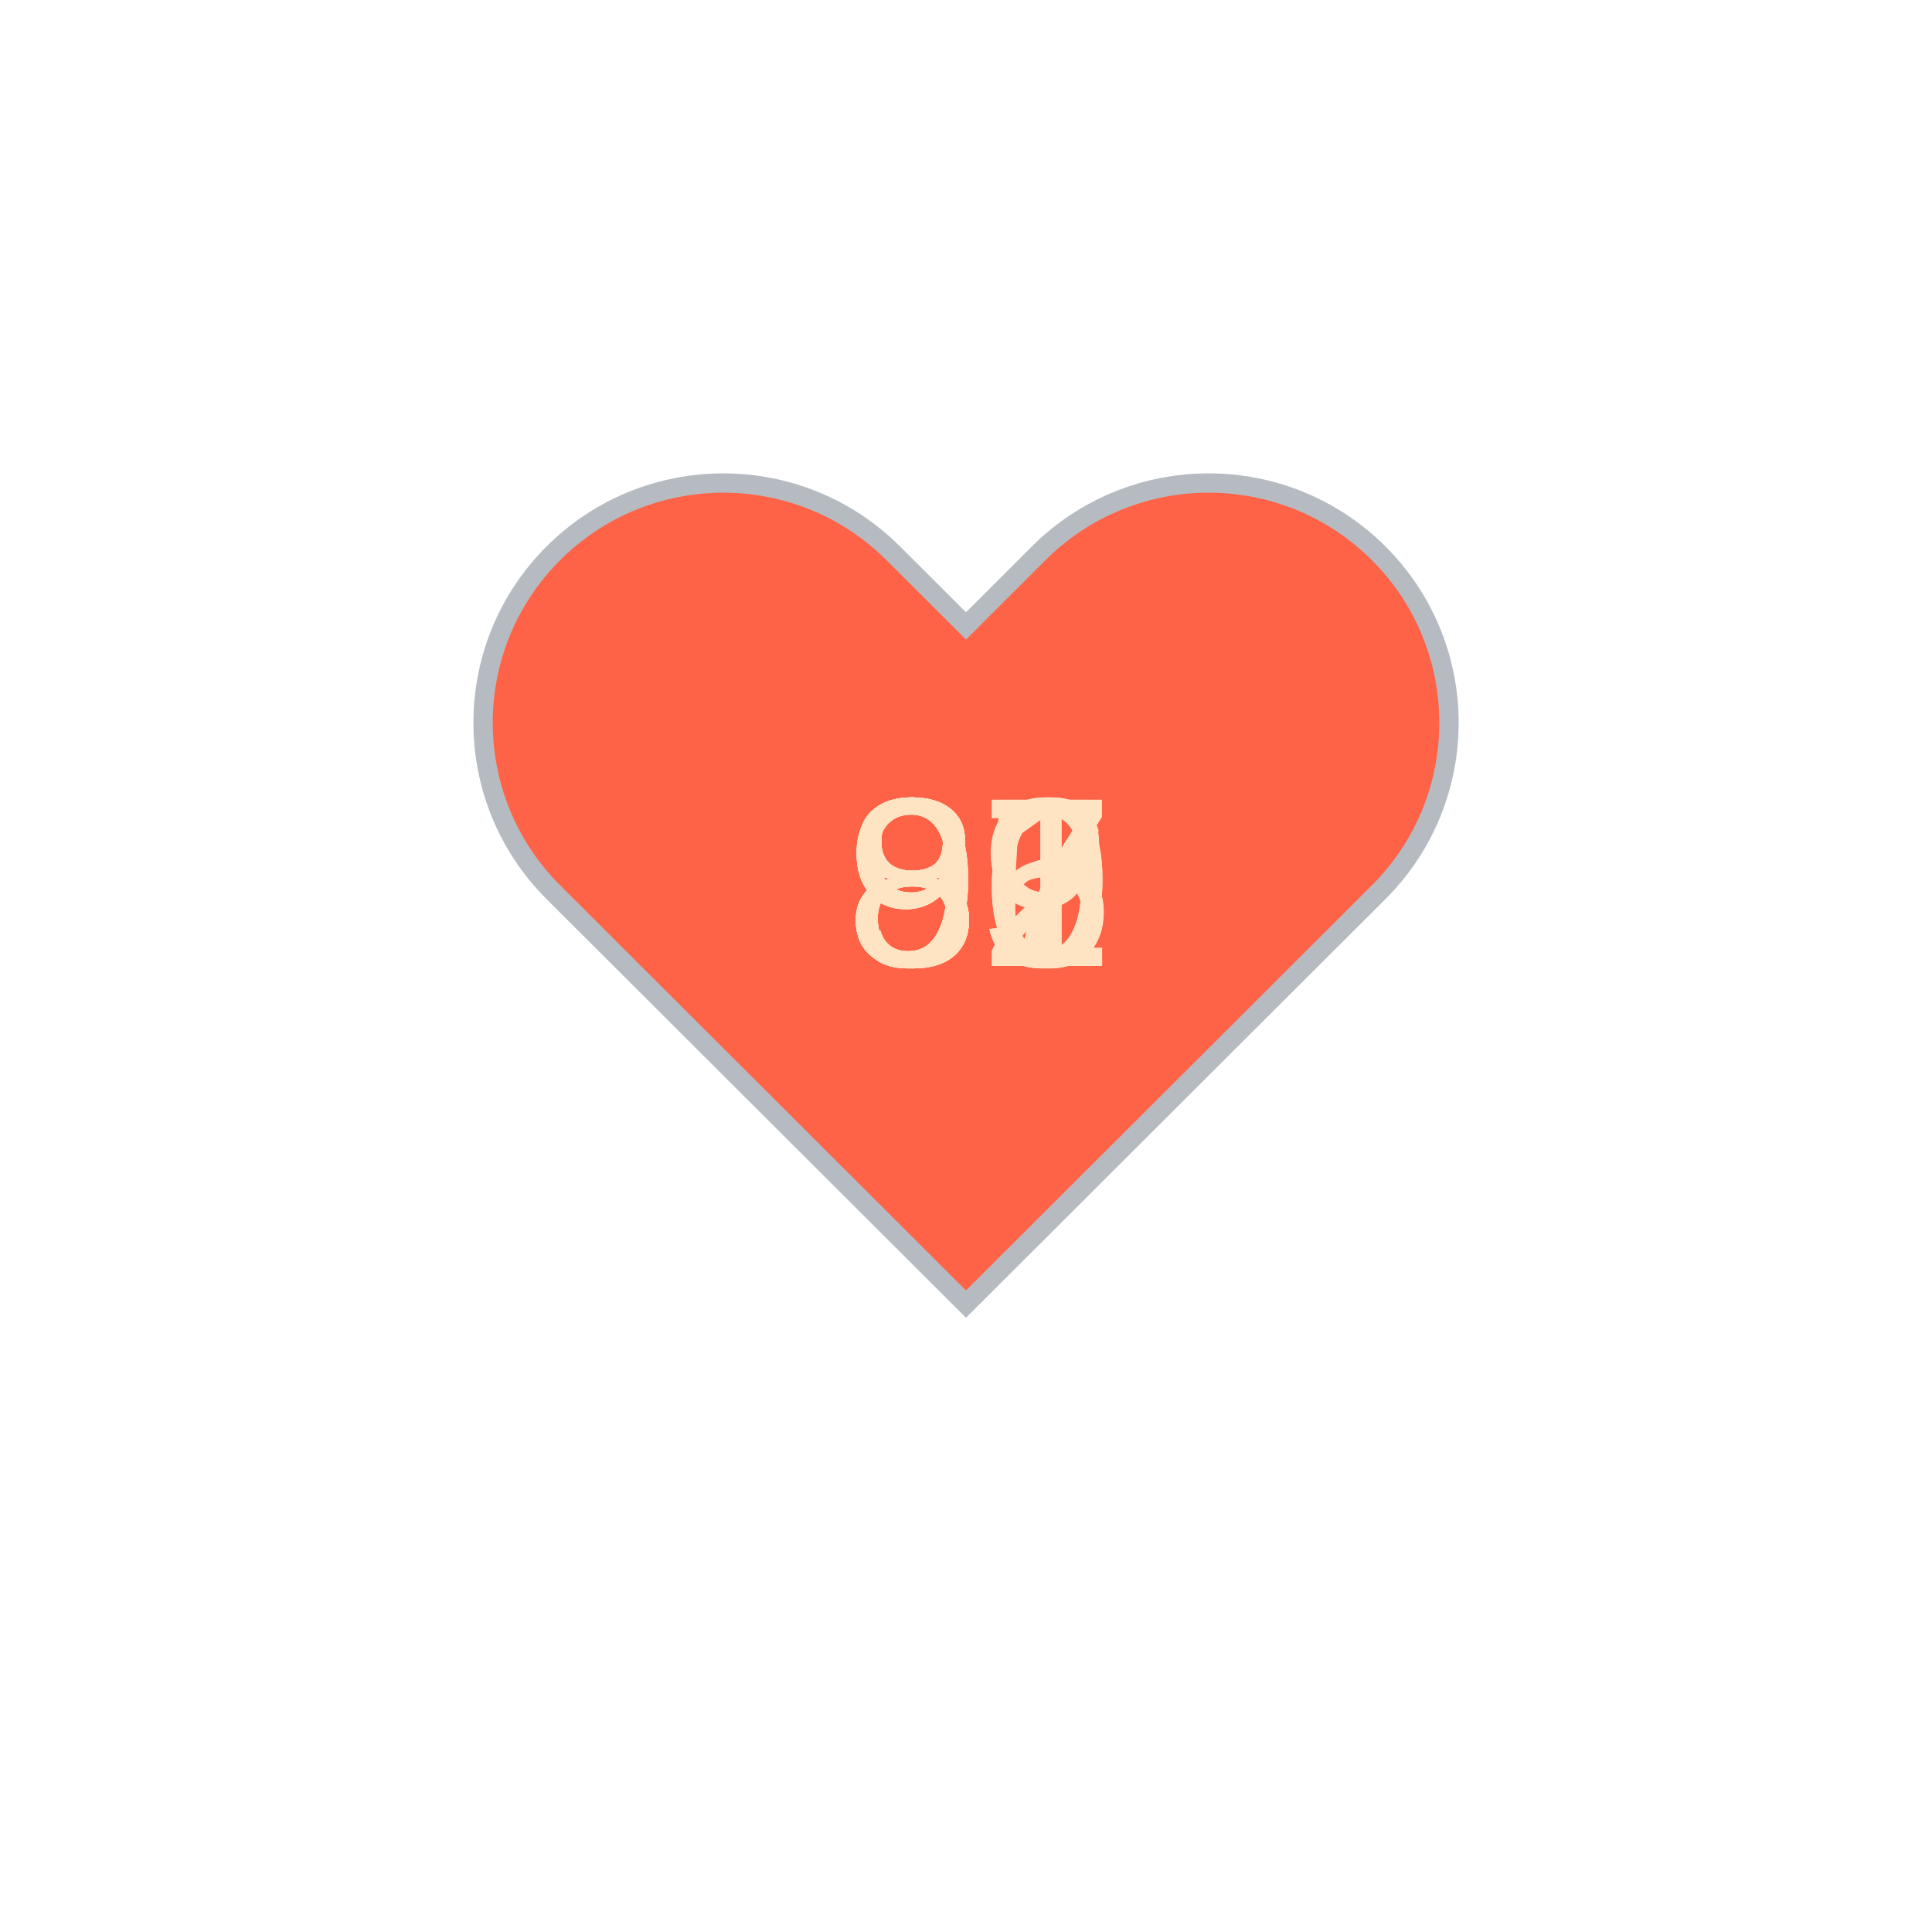
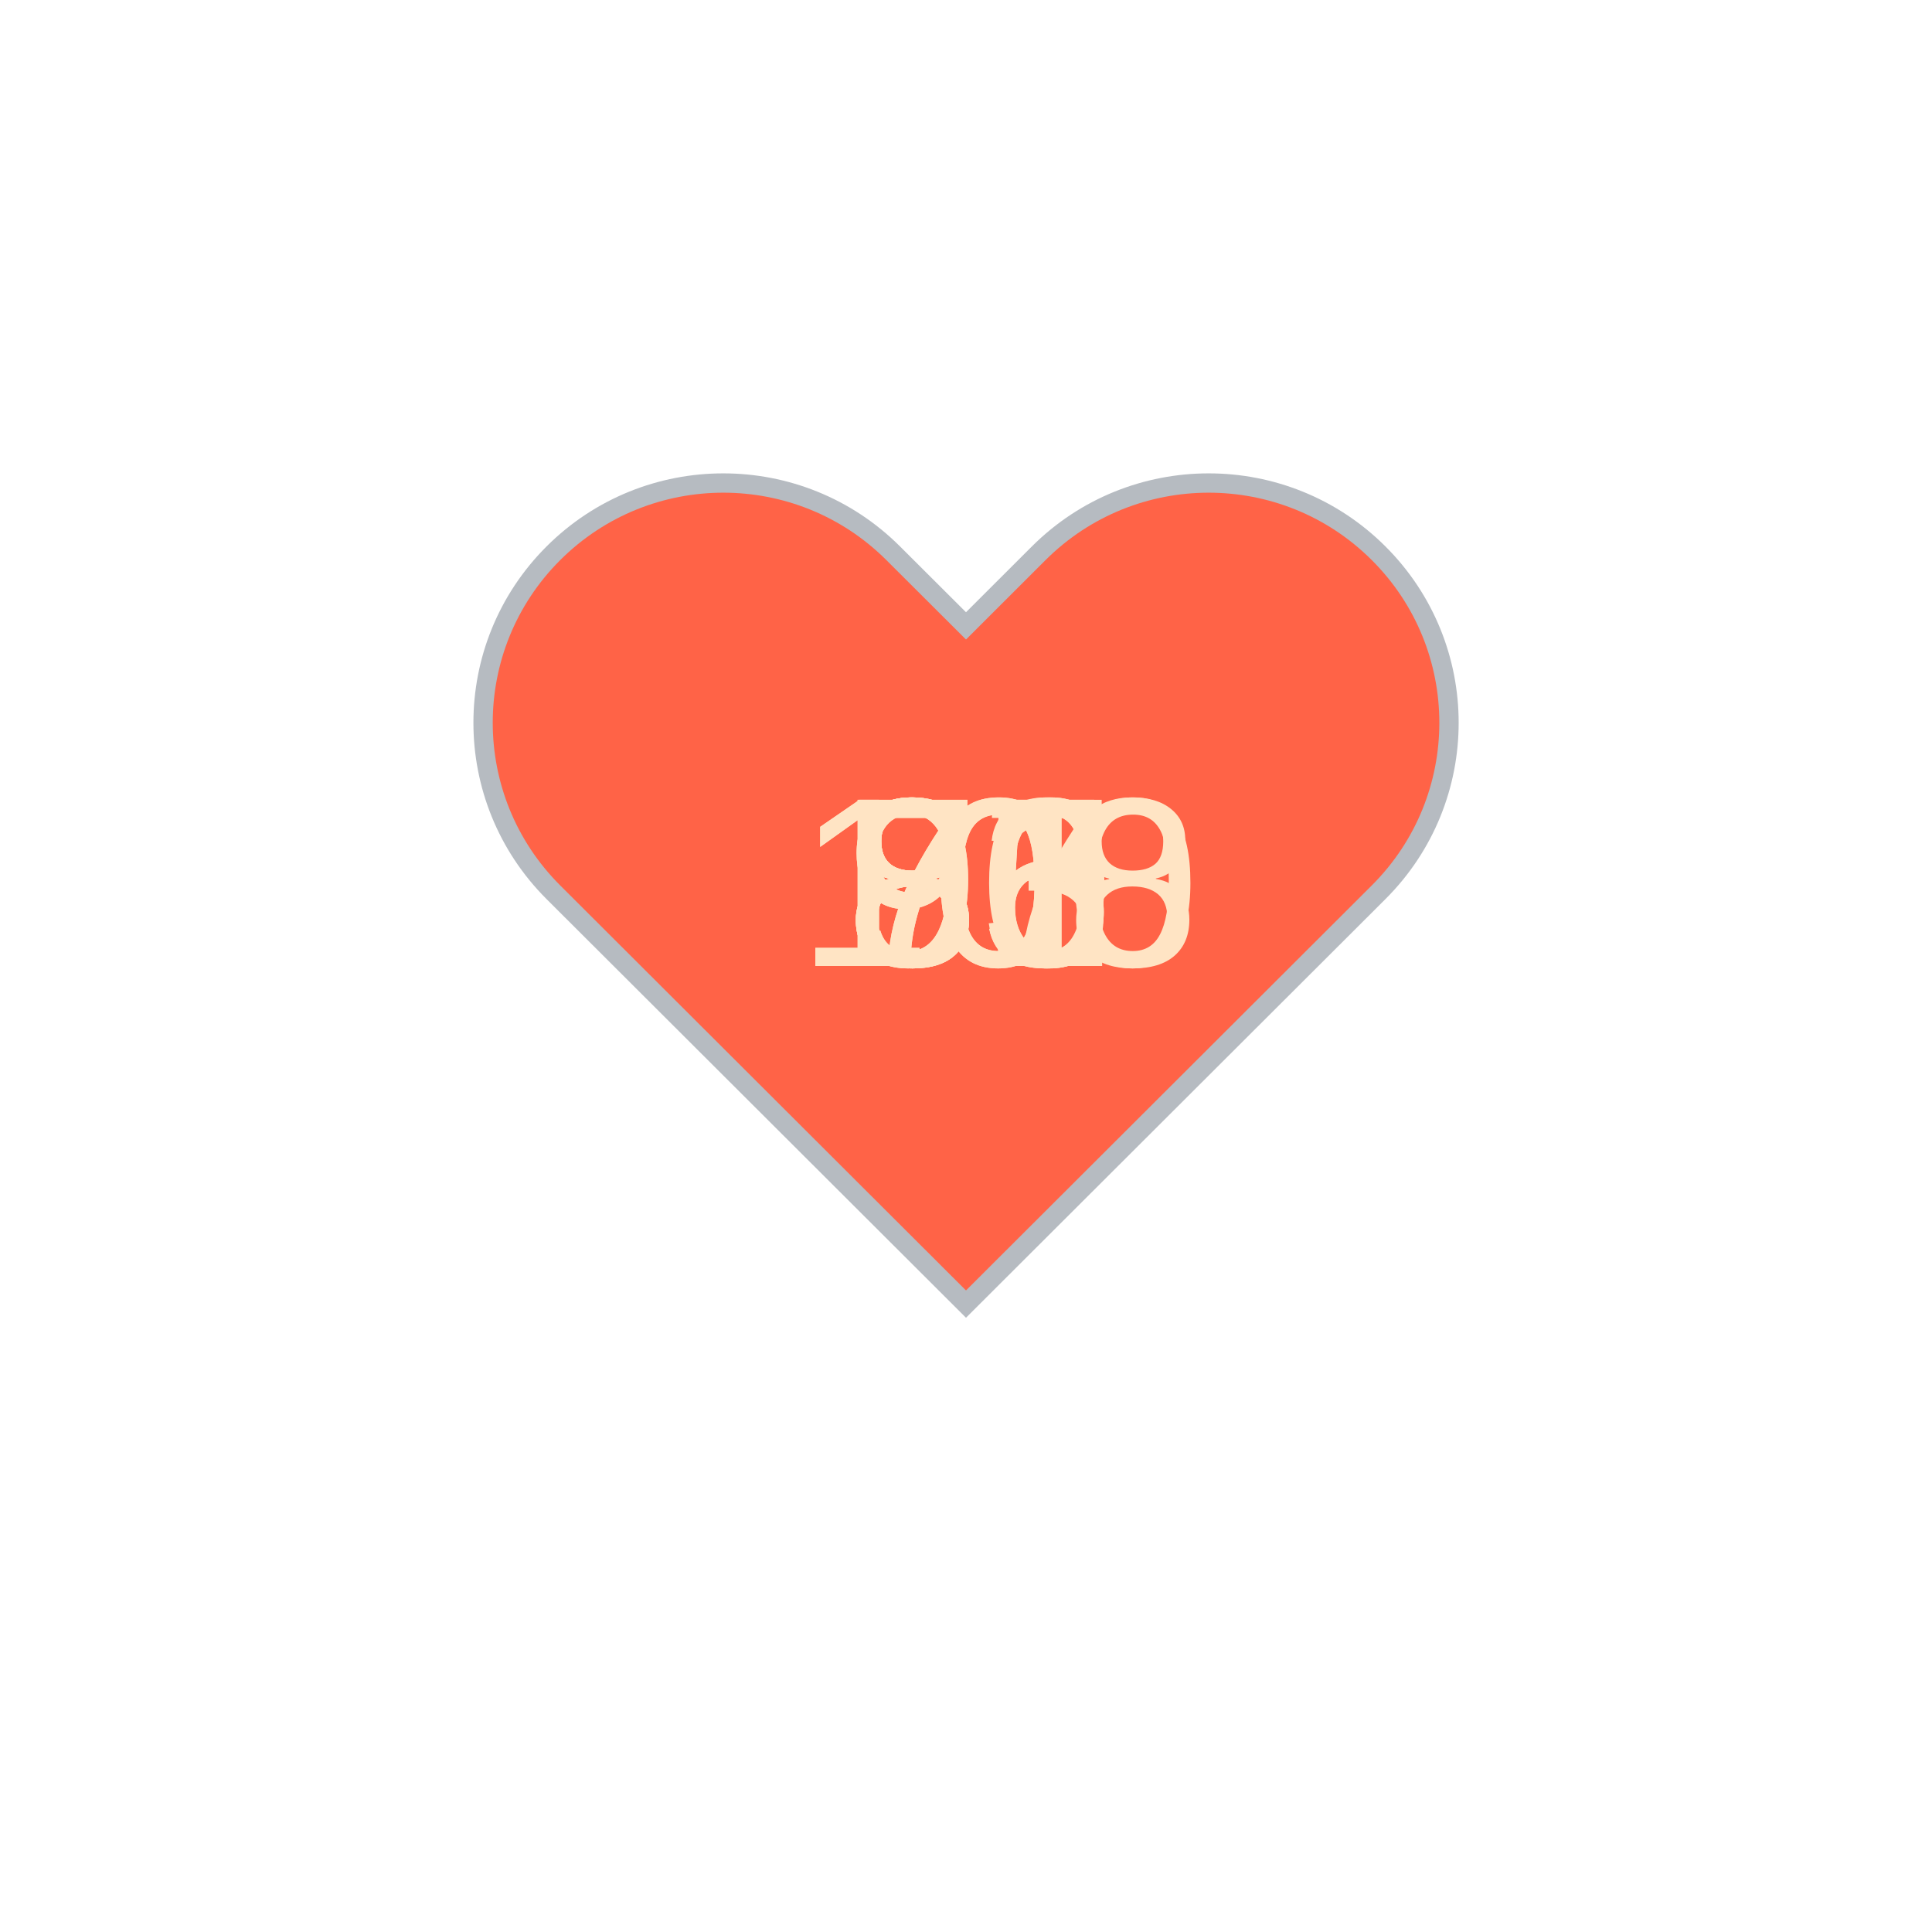
<svg xmlns="http://www.w3.org/2000/svg" baseProfile="full" height="150" version="1.1" viewBox="0,0,200,200" width="150">
  <defs />
  <g transform="translate(100 100)">
    <path d="M92.71,7.27L92.71,7.27c-9.71-9.69-25.46-9.69-35.18,0L50,14.79l-7.54-7.52C32.75-2.42,17-2.42,7.29,7.27v0 c-9.71,9.69-9.71,25.41,0,35.1L50,85l42.71-42.63C102.43,32.68,102.43,16.96,92.71,7.27z" fill="tomato" stroke="#B6BBC1" stroke-width="2" transform="translate(-50 -50)" />
    <animateTransform additive="sum" attributeName="transform" dur="1.2s" repeatCount="indefinite" type="scale" values="1; 1.5; 1.25; 1.5; 1.5; 1;" />
-     <text fill="bisque" style="font-size:25px; font-family:Arial" transform="translate(-12.5 0)">86<animate attributeName="visibility" dur="12.0s" keyTimes="0;0.1;0.2;0.3;0.4;0.5;0.6;0.7;0.8;0.9;1.0" repeatCount="indefinite" values="visible;hidden;hidden;hidden;hidden;hidden;hidden;hidden;hidden;hidden;hidden" />
+     <text fill="bisque" style="font-size:25px; font-family:Arial" transform="translate(-12.5 0)">85<animate attributeName="visibility" dur="12.0s" keyTimes="0;0.1;0.2;0.3;0.4;0.5;0.6;0.7;0.8;0.9;1.0" repeatCount="indefinite" values="visible;hidden;hidden;hidden;hidden;hidden;hidden;hidden;hidden;hidden;hidden" />
    </text>
-     <text fill="bisque" style="font-size:25px; font-family:Arial" transform="translate(-12.5 0)">87<animate attributeName="visibility" dur="12.0s" keyTimes="0;0.1;0.2;0.3;0.4;0.5;0.6;0.7;0.8;0.9;1.0" repeatCount="indefinite" values="hidden;visible;hidden;hidden;hidden;hidden;hidden;hidden;hidden;hidden;hidden" />
+     <text fill="bisque" style="font-size:25px; font-family:Arial" transform="translate(-12.5 0)">86<animate attributeName="visibility" dur="12.0s" keyTimes="0;0.1;0.2;0.3;0.4;0.5;0.6;0.7;0.8;0.9;1.0" repeatCount="indefinite" values="hidden;visible;hidden;hidden;hidden;hidden;hidden;hidden;hidden;hidden;hidden" />
    </text>
-     <text fill="bisque" style="font-size:25px; font-family:Arial" transform="translate(-12.5 0)">97<animate attributeName="visibility" dur="12.0s" keyTimes="0;0.1;0.2;0.3;0.4;0.5;0.6;0.7;0.8;0.9;1.0" repeatCount="indefinite" values="hidden;hidden;visible;hidden;hidden;hidden;hidden;hidden;hidden;hidden;hidden" />
+     <text fill="bisque" style="font-size:25px; font-family:Arial" transform="translate(-12.5 0)">87<animate attributeName="visibility" dur="12.0s" keyTimes="0;0.1;0.2;0.3;0.4;0.5;0.6;0.7;0.8;0.9;1.0" repeatCount="indefinite" values="hidden;hidden;visible;hidden;hidden;hidden;hidden;hidden;hidden;hidden;hidden" />
    </text>
-     <text fill="bisque" style="font-size:25px; font-family:Arial" transform="translate(-12.5 0)">99<animate attributeName="visibility" dur="12.0s" keyTimes="0;0.1;0.2;0.3;0.4;0.5;0.6;0.7;0.8;0.9;1.0" repeatCount="indefinite" values="hidden;hidden;hidden;visible;hidden;hidden;hidden;hidden;hidden;hidden;hidden" />
+     <text fill="bisque" style="font-size:25px; font-family:Arial" transform="translate(-12.5 0)">91<animate attributeName="visibility" dur="12.0s" keyTimes="0;0.1;0.2;0.3;0.4;0.5;0.6;0.7;0.8;0.9;1.0" repeatCount="indefinite" values="hidden;hidden;hidden;visible;hidden;hidden;hidden;hidden;hidden;hidden;hidden" />
    </text>
-     <text fill="bisque" style="font-size:25px; font-family:Arial" transform="translate(-12.5 0)">89<animate attributeName="visibility" dur="12.0s" keyTimes="0;0.1;0.2;0.3;0.4;0.5;0.6;0.7;0.8;0.9;1.0" repeatCount="indefinite" values="hidden;hidden;hidden;hidden;visible;hidden;hidden;hidden;hidden;hidden;hidden" />
+     <text fill="bisque" style="font-size:25px; font-family:Arial" transform="translate(-12.5 0)">85<animate attributeName="visibility" dur="12.0s" keyTimes="0;0.1;0.2;0.3;0.4;0.5;0.6;0.7;0.8;0.9;1.0" repeatCount="indefinite" values="hidden;hidden;hidden;hidden;visible;hidden;hidden;hidden;hidden;hidden;hidden" />
    </text>
-     <text fill="bisque" style="font-size:25px; font-family:Arial" transform="translate(-12.5 0)">92<animate attributeName="visibility" dur="12.0s" keyTimes="0;0.1;0.2;0.3;0.4;0.5;0.6;0.7;0.8;0.9;1.0" repeatCount="indefinite" values="hidden;hidden;hidden;hidden;hidden;visible;hidden;hidden;hidden;hidden;hidden" />
+     <text fill="bisque" style="font-size:25px; font-family:Arial" transform="translate(-17.5 0)">108<animate attributeName="visibility" dur="12.0s" keyTimes="0;0.1;0.2;0.3;0.4;0.5;0.6;0.7;0.8;0.9;1.0" repeatCount="indefinite" values="hidden;hidden;hidden;hidden;hidden;visible;hidden;hidden;hidden;hidden;hidden" />
    </text>
-     <text fill="bisque" style="font-size:25px; font-family:Arial" transform="translate(-12.5 0)">85<animate attributeName="visibility" dur="12.0s" keyTimes="0;0.1;0.2;0.3;0.4;0.5;0.6;0.7;0.8;0.9;1.0" repeatCount="indefinite" values="hidden;hidden;hidden;hidden;hidden;hidden;visible;hidden;hidden;hidden;hidden" />
+     <text fill="bisque" style="font-size:25px; font-family:Arial" transform="translate(-12.5 0)">73<animate attributeName="visibility" dur="12.0s" keyTimes="0;0.1;0.2;0.3;0.4;0.5;0.6;0.7;0.8;0.9;1.0" repeatCount="indefinite" values="hidden;hidden;hidden;hidden;hidden;hidden;visible;hidden;hidden;hidden;hidden" />
    </text>
-     <text fill="bisque" style="font-size:25px; font-family:Arial" transform="translate(-12.5 0)">86<animate attributeName="visibility" dur="12.0s" keyTimes="0;0.1;0.2;0.3;0.4;0.5;0.6;0.7;0.8;0.9;1.0" repeatCount="indefinite" values="hidden;hidden;hidden;hidden;hidden;hidden;hidden;visible;hidden;hidden;hidden" />
+     <text fill="bisque" style="font-size:25px; font-family:Arial" transform="translate(-17.5 0)">100<animate attributeName="visibility" dur="12.0s" keyTimes="0;0.1;0.2;0.3;0.4;0.5;0.6;0.7;0.8;0.9;1.0" repeatCount="indefinite" values="hidden;hidden;hidden;hidden;hidden;hidden;hidden;visible;hidden;hidden;hidden" />
    </text>
-     <text fill="bisque" style="font-size:25px; font-family:Arial" transform="translate(-12.5 0)">87<animate attributeName="visibility" dur="12.0s" keyTimes="0;0.1;0.2;0.3;0.4;0.5;0.6;0.7;0.8;0.9;1.0" repeatCount="indefinite" values="hidden;hidden;hidden;hidden;hidden;hidden;hidden;hidden;visible;hidden;hidden" />
+     <text fill="bisque" style="font-size:25px; font-family:Arial" transform="translate(-12.5 0)">76<animate attributeName="visibility" dur="12.0s" keyTimes="0;0.1;0.2;0.3;0.4;0.5;0.6;0.7;0.8;0.9;1.0" repeatCount="indefinite" values="hidden;hidden;hidden;hidden;hidden;hidden;hidden;hidden;visible;hidden;hidden" />
    </text>
-     <text fill="bisque" style="font-size:25px; font-family:Arial" transform="translate(-12.5 0)">91<animate attributeName="visibility" dur="12.0s" keyTimes="0;0.1;0.2;0.3;0.4;0.5;0.6;0.7;0.8;0.9;1.0" repeatCount="indefinite" values="hidden;hidden;hidden;hidden;hidden;hidden;hidden;hidden;hidden;visible;hidden" />
+     <text fill="bisque" style="font-size:25px; font-family:Arial" transform="translate(-12.5 0)">90<animate attributeName="visibility" dur="12.0s" keyTimes="0;0.1;0.2;0.3;0.4;0.5;0.6;0.7;0.8;0.9;1.0" repeatCount="indefinite" values="hidden;hidden;hidden;hidden;hidden;hidden;hidden;hidden;hidden;visible;hidden" />
    </text>
  </g>
</svg>
